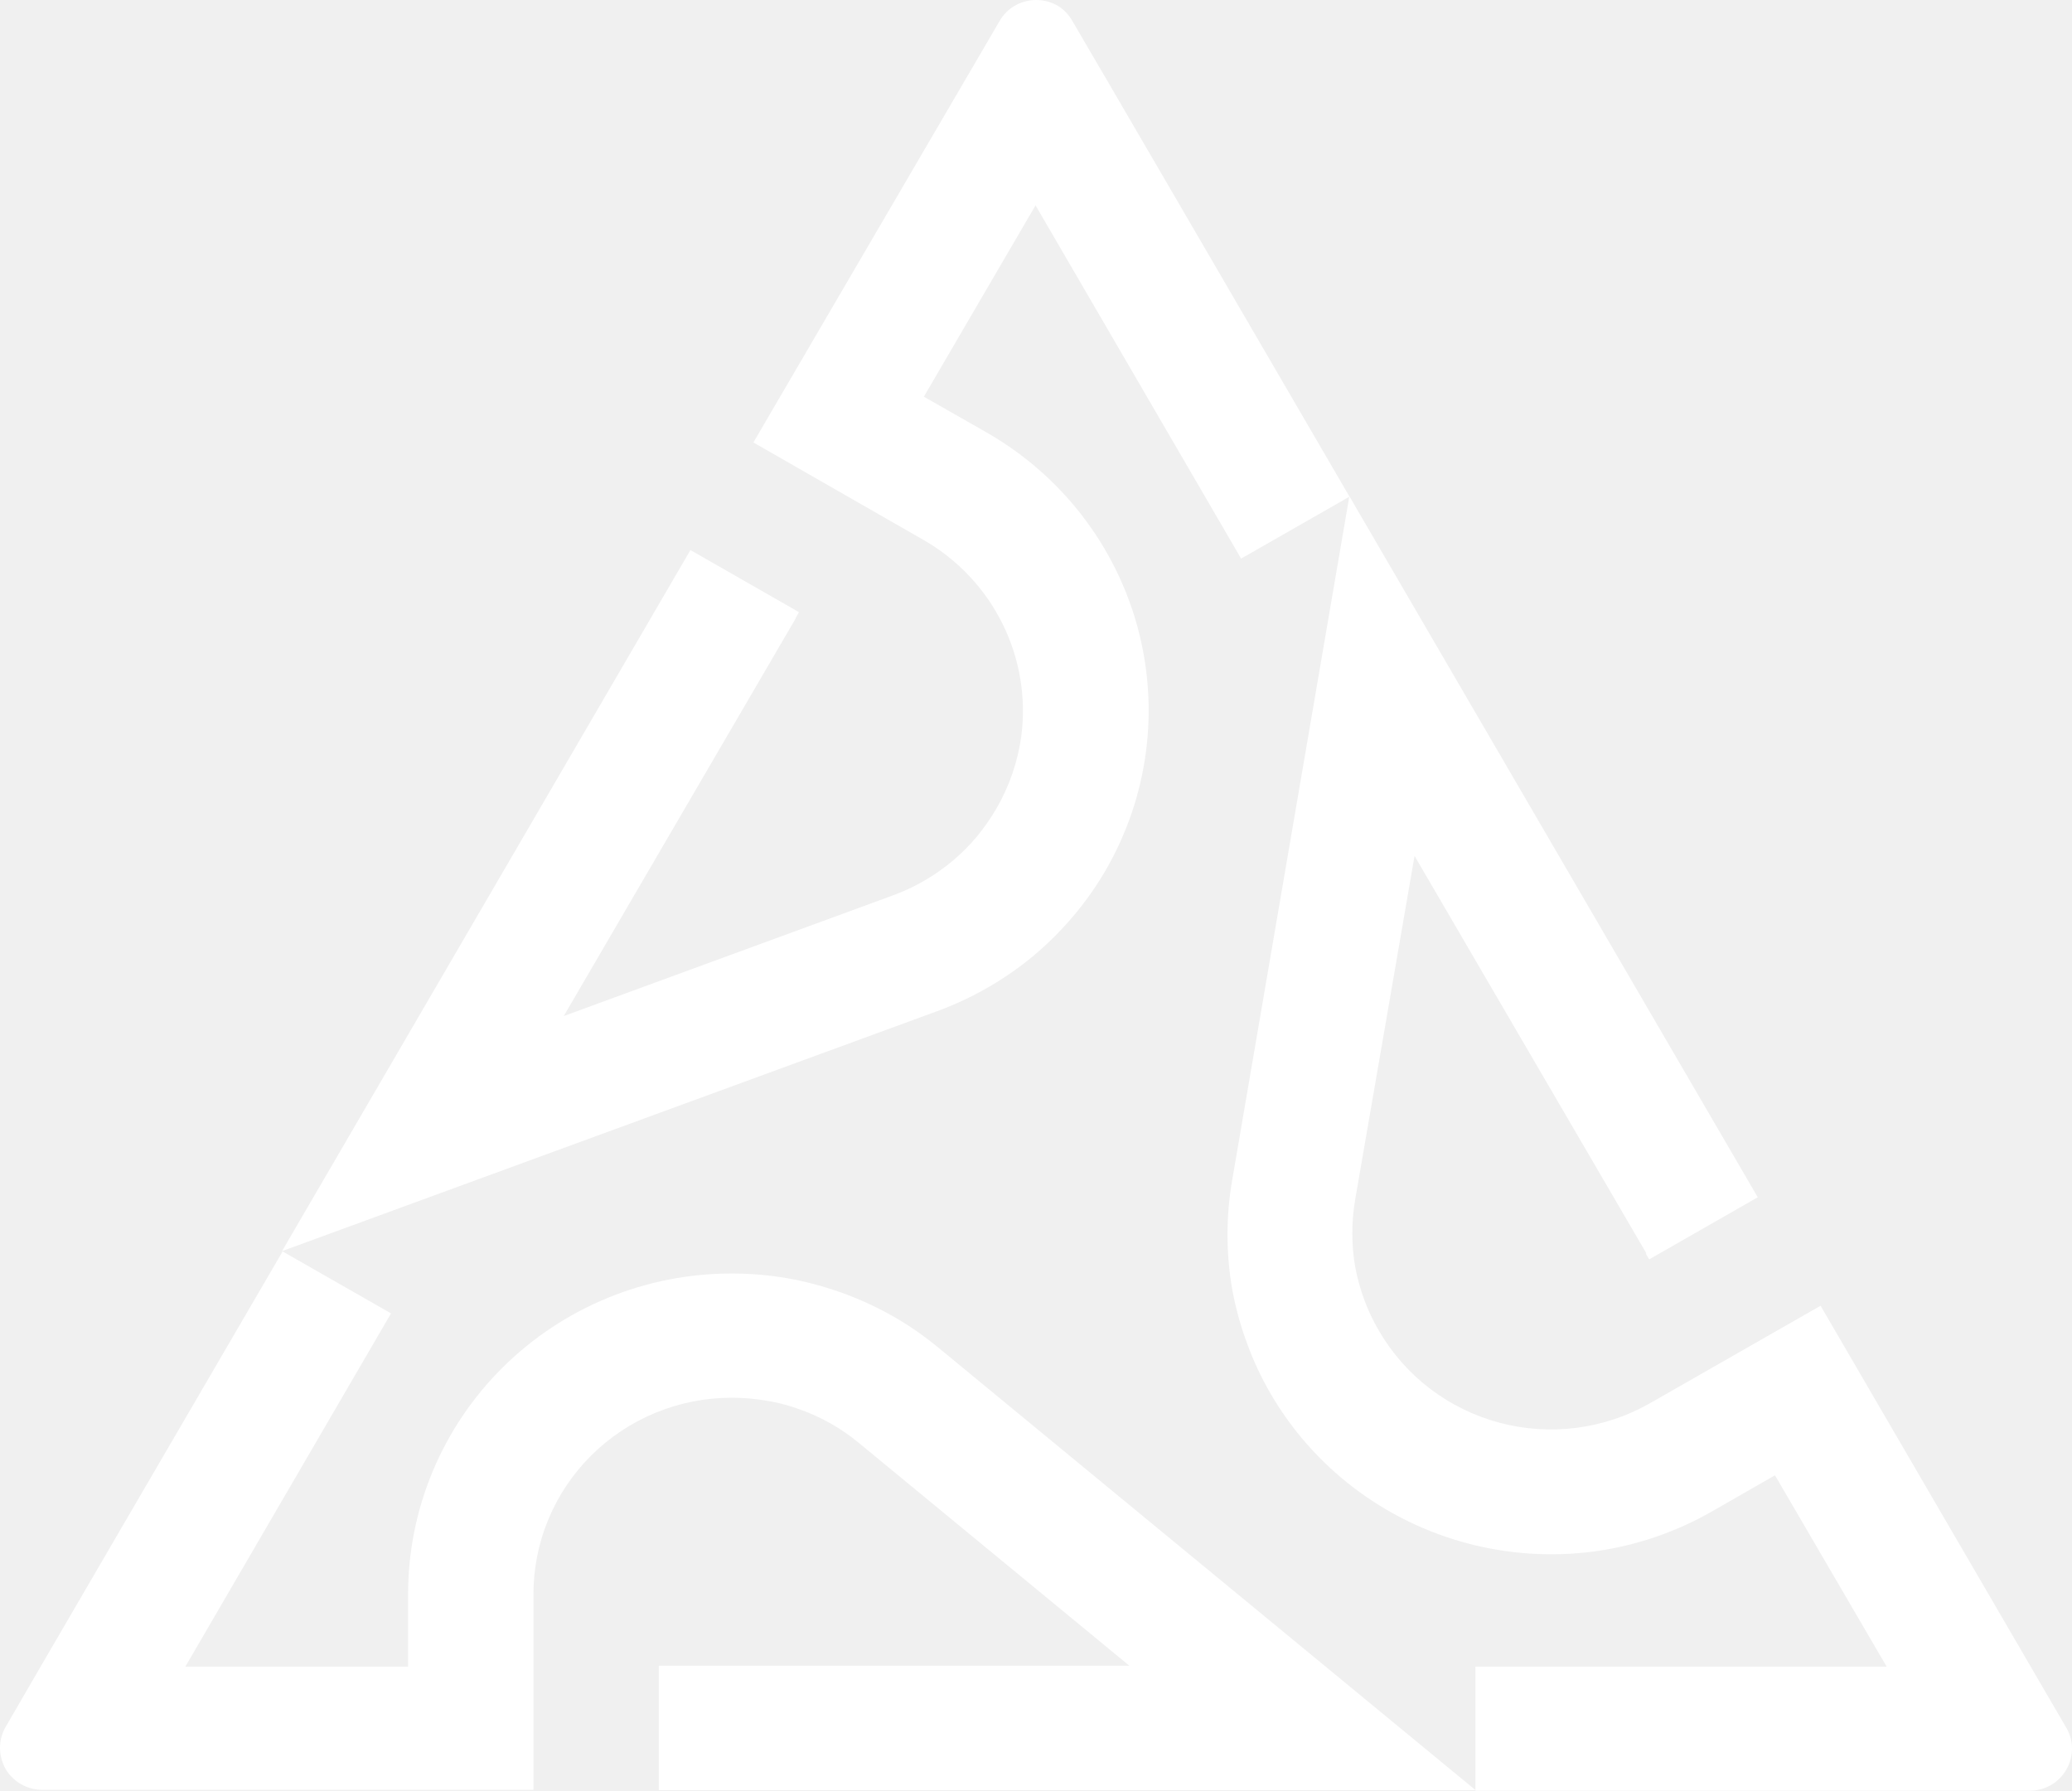
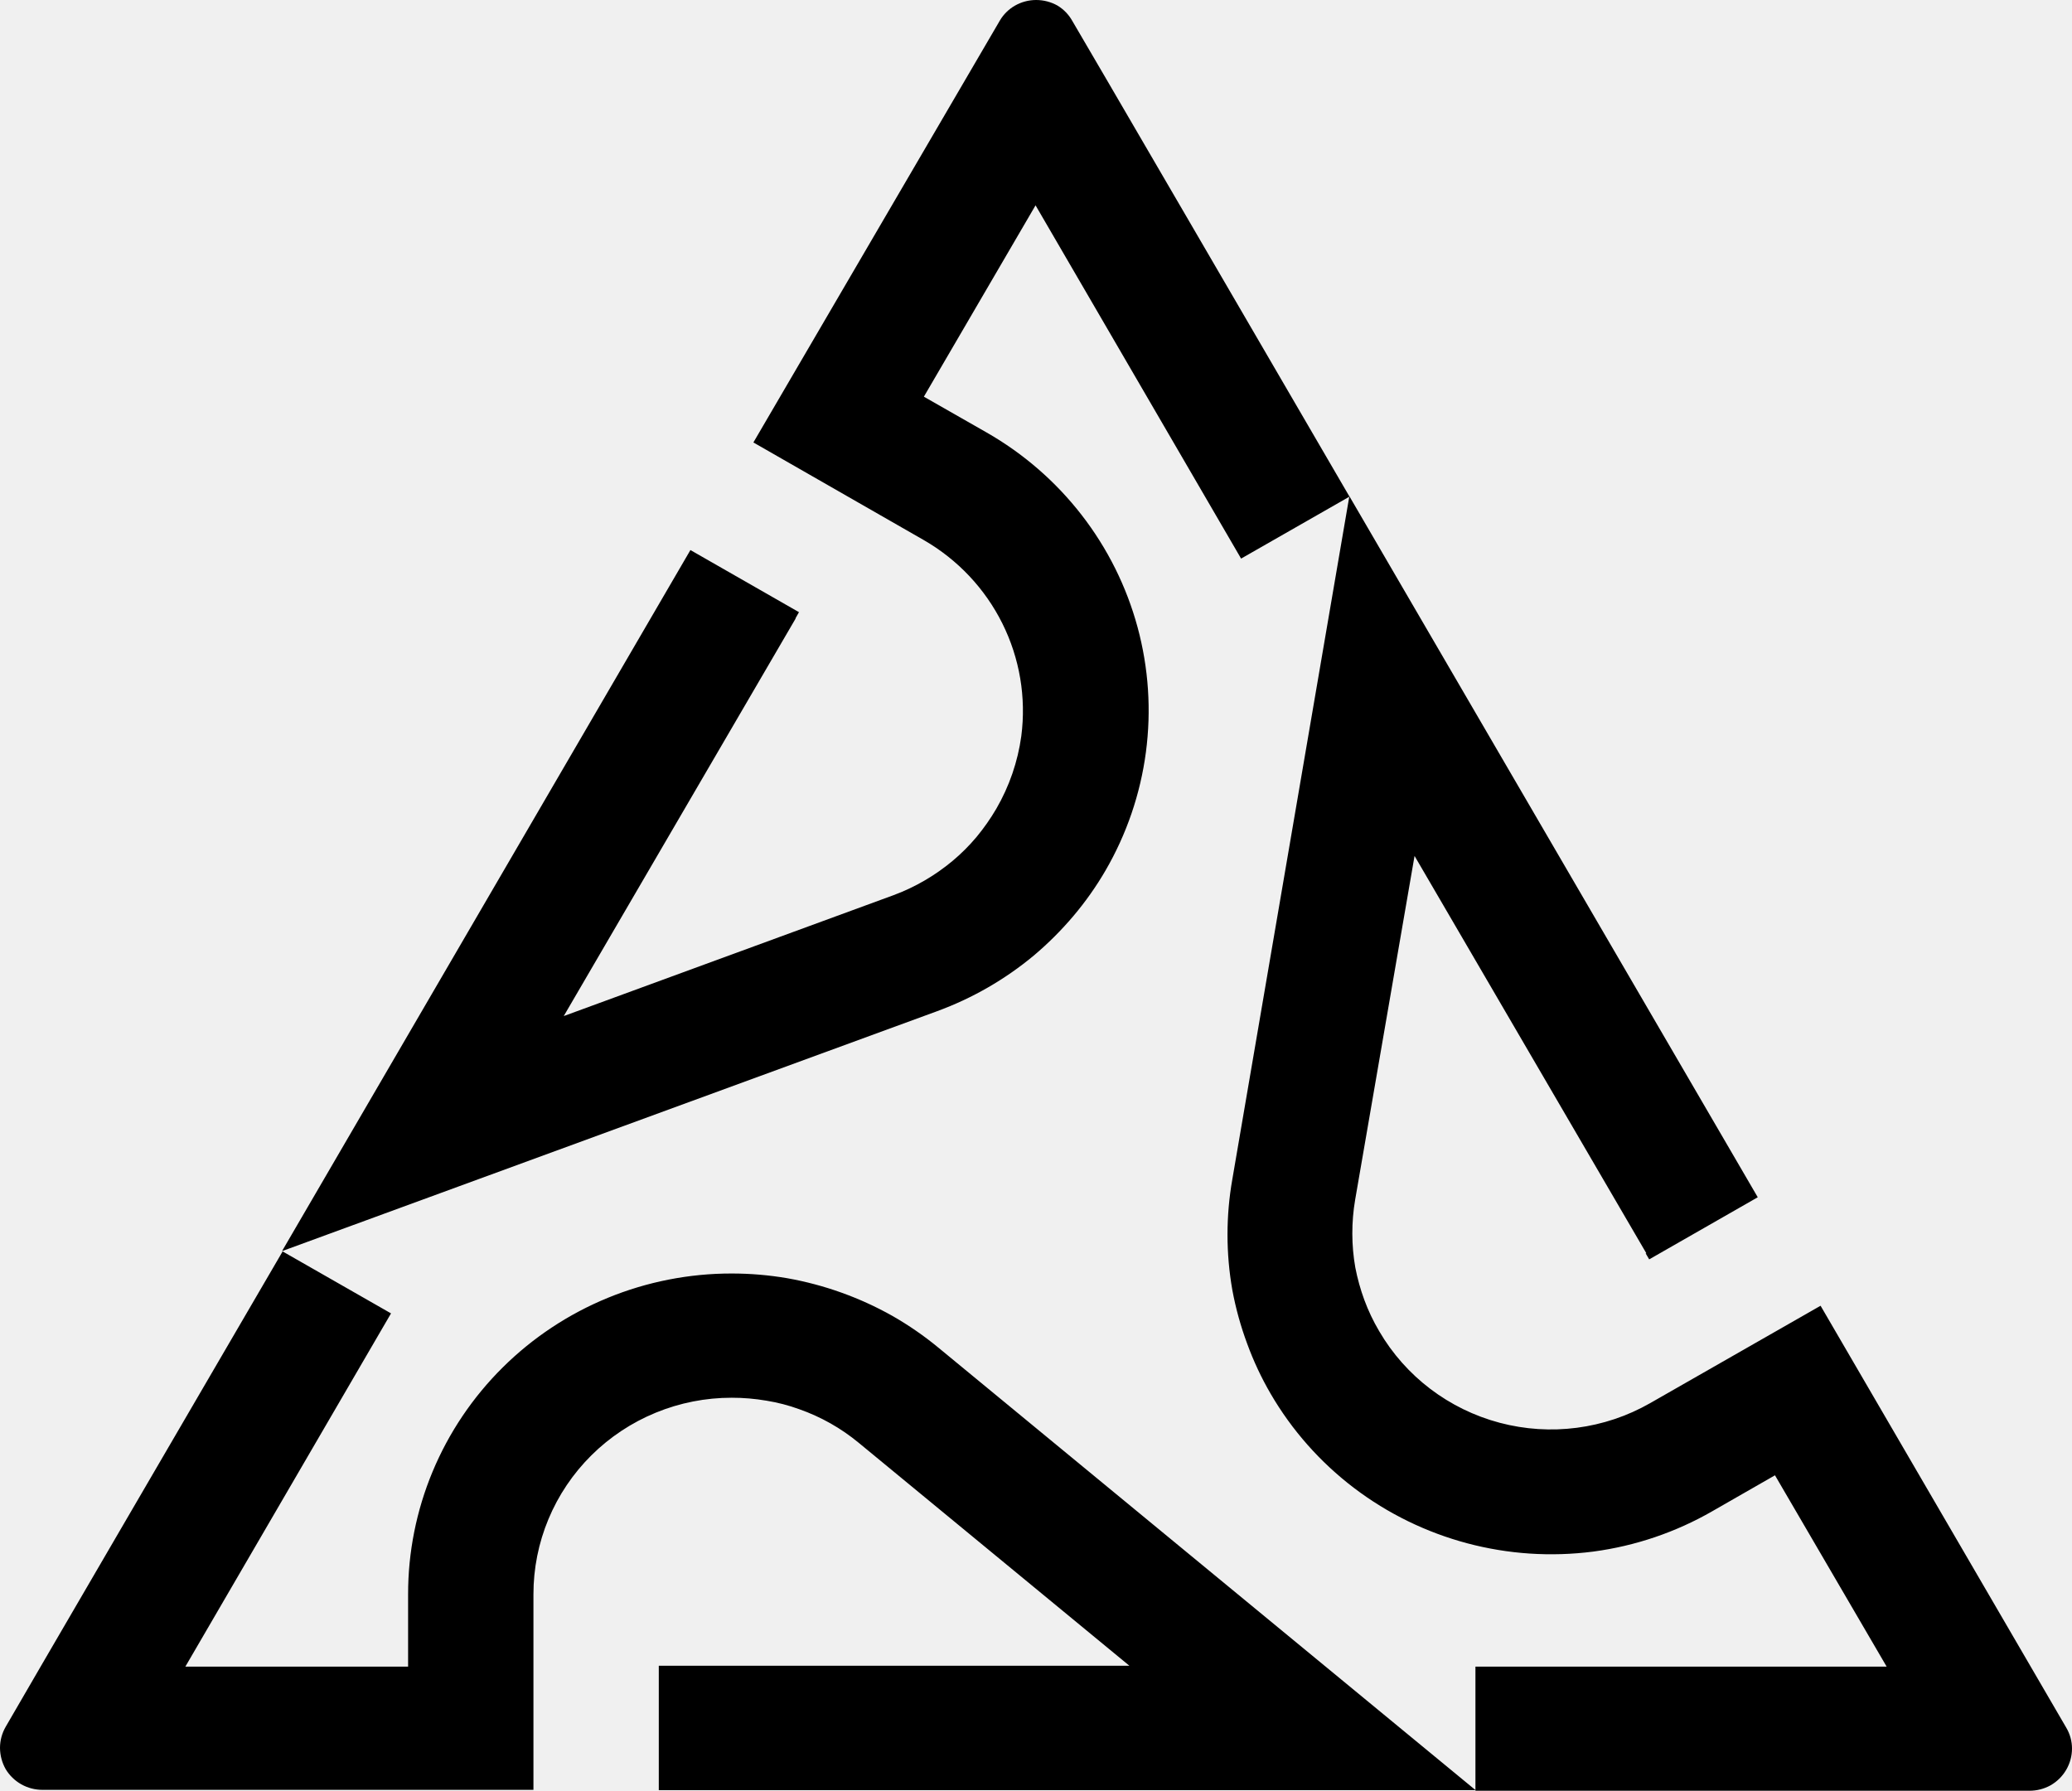
<svg xmlns="http://www.w3.org/2000/svg" width="501" height="433" viewBox="0 0 501 433" fill="none">
-   <path fill-rule="evenodd" clip-rule="evenodd" d="M398.085 303.057L342.032 206.962L327.668 290.102C327.206 292.818 326.978 295.569 326.986 298.324C326.99 301.056 327.23 303.782 327.704 306.474C328.22 309.15 328.953 311.78 329.894 314.34C330.862 316.956 332.063 319.481 333.485 321.885C339.847 332.796 350.319 340.759 362.6 344.022C374.881 347.285 387.967 345.583 398.983 339.289L440.206 315.728L499.599 417.731C500.519 419.272 501.003 421.03 501 422.821C500.994 424.617 500.513 426.38 499.606 427.935C498.699 429.49 497.397 430.782 495.829 431.683C494.261 432.555 492.492 433.009 490.694 433C490.694 433 385.05 433 356.754 433V402.997H456.186L429.182 356.728L414.029 365.413C405.191 370.498 395.43 373.812 385.302 375.165C364.685 377.846 343.839 372.303 327.345 359.754C319.201 353.554 312.368 345.826 307.236 337.011C304.99 333.15 303.092 329.101 301.562 324.91C299.993 320.69 298.791 316.343 297.971 311.919C296.415 303.065 296.415 294.01 297.971 285.155L326.268 119.977L425.017 289.497L398.768 304.516L397.906 303.057H398.085ZM192.364 149.482L193.189 148.023L166.94 133.003L68.191 302.523L226.585 244.51C235.099 241.39 243.007 236.839 249.961 231.057C253.423 228.138 256.63 224.935 259.549 221.483C262.437 218.069 265.02 214.413 267.269 210.556C272.407 201.728 275.739 191.983 277.075 181.878C278.412 171.772 277.727 161.505 275.059 151.663C272.392 141.82 267.793 132.595 261.528 124.514C255.262 116.433 247.452 109.655 238.542 104.566L223.389 95.918L250.392 49.649L300.09 135.068L326.303 120.084C312.155 95.775 259.405 5.161 259.298 5.09C258.448 3.556 257.211 2.268 255.707 1.352C254.13 0.466 252.348 0 250.536 0C248.719 0.001 246.934 0.48 245.365 1.388C243.881 2.25 242.644 3.476 241.774 4.947L182.165 106.986L223.353 130.583C231.557 135.306 238.172 142.324 242.369 150.757C246.566 159.191 248.158 168.664 246.945 177.99C246.097 184.171 244.048 190.129 240.912 195.537C239.501 197.953 237.891 200.25 236.101 202.406C234.348 204.492 232.413 206.422 230.319 208.172C228.208 209.936 225.95 211.519 223.568 212.905C221.164 214.307 218.641 215.498 216.028 216.464L136.31 245.685L192.364 149.589V149.482ZM161.087 402.783H159.292V432.858H356.79L226.908 325.871C223.427 322.997 219.702 320.425 215.776 318.183C207.883 313.742 199.286 310.661 190.353 309.072C185.917 308.314 181.424 307.933 176.923 307.933C166.642 307.924 156.46 309.925 146.96 313.821C137.46 317.717 128.829 323.432 121.561 330.64C114.293 337.847 108.531 346.404 104.604 355.821C100.677 365.239 98.663 375.331 98.677 385.521V402.997H44.814L94.548 317.578L68.335 302.595C54.186 326.868 1.365 417.447 1.365 417.553C0.472 419.104 0.002 420.858 0 422.643C0.013 424.438 0.482 426.2 1.365 427.768C2.281 429.299 3.585 430.567 5.146 431.447C6.708 432.327 8.474 432.788 10.27 432.786H128.985V385.521C128.975 379.278 130.208 373.093 132.614 367.322C135.019 361.551 138.549 356.307 143.002 351.891C147.455 347.474 152.743 343.971 158.564 341.583C164.384 339.194 170.623 337.967 176.923 337.972C179.739 337.97 182.55 338.208 185.325 338.684C188.031 339.119 190.689 339.81 193.261 340.748C198.496 342.59 203.359 345.337 207.625 348.863L273.087 402.783H161.087Z" fill="white" />
+   <path fill-rule="evenodd" clip-rule="evenodd" d="M398.085 303.057L342.032 206.962L327.668 290.102C327.206 292.818 326.978 295.569 326.986 298.324C326.99 301.056 327.23 303.782 327.704 306.474C328.22 309.15 328.953 311.78 329.894 314.34C330.862 316.956 332.063 319.481 333.485 321.885C339.847 332.796 350.319 340.759 362.6 344.022C374.881 347.285 387.967 345.583 398.983 339.289L440.206 315.728L499.599 417.731C500.519 419.272 501.003 421.03 501 422.821C500.994 424.617 500.513 426.38 499.606 427.935C498.699 429.49 497.397 430.782 495.829 431.683C494.261 432.555 492.492 433.009 490.694 433C490.694 433 385.05 433 356.754 433V402.997H456.186L429.182 356.728L414.029 365.413C405.191 370.498 395.43 373.812 385.302 375.165C364.685 377.846 343.839 372.303 327.345 359.754C319.201 353.554 312.368 345.826 307.236 337.011C304.99 333.15 303.092 329.101 301.562 324.91C299.993 320.69 298.791 316.343 297.971 311.919C296.415 303.065 296.415 294.01 297.971 285.155L326.268 119.977L425.017 289.497L398.768 304.516L397.906 303.057H398.085ZM192.364 149.482L193.189 148.023L166.94 133.003L68.191 302.523L226.585 244.51C235.099 241.39 243.007 236.839 249.961 231.057C253.423 228.138 256.63 224.935 259.549 221.483C262.437 218.069 265.02 214.413 267.269 210.556C272.407 201.728 275.739 191.983 277.075 181.878C278.412 171.772 277.727 161.505 275.059 151.663C272.392 141.82 267.793 132.595 261.528 124.514C255.262 116.433 247.452 109.655 238.542 104.566L223.389 95.918L250.392 49.649L300.09 135.068L326.303 120.084C312.155 95.775 259.405 5.161 259.298 5.09C258.448 3.556 257.211 2.268 255.707 1.352C254.13 0.466 252.348 0 250.536 0C248.719 0.001 246.934 0.48 245.365 1.388C243.881 2.25 242.644 3.476 241.774 4.947L182.165 106.986L223.353 130.583C231.557 135.306 238.172 142.324 242.369 150.757C246.566 159.191 248.158 168.664 246.945 177.99C246.097 184.171 244.048 190.129 240.912 195.537C239.501 197.953 237.891 200.25 236.101 202.406C234.348 204.492 232.413 206.422 230.319 208.172C228.208 209.936 225.95 211.519 223.568 212.905C221.164 214.307 218.641 215.498 216.028 216.464L136.31 245.685L192.364 149.589V149.482ZM161.087 402.783H159.292V432.858H356.79L226.908 325.871C223.427 322.997 219.702 320.425 215.776 318.183C207.883 313.742 199.286 310.661 190.353 309.072C185.917 308.314 181.424 307.933 176.923 307.933C166.642 307.924 156.46 309.925 146.96 313.821C137.46 317.717 128.829 323.432 121.561 330.64C114.293 337.847 108.531 346.404 104.604 355.821C100.677 365.239 98.663 375.331 98.677 385.521V402.997H44.814L94.548 317.578L68.335 302.595C54.186 326.868 1.365 417.447 1.365 417.553C0.472 419.104 0.002 420.858 0 422.643C0.013 424.438 0.482 426.2 1.365 427.768C2.281 429.299 3.585 430.567 5.146 431.447C6.708 432.327 8.474 432.788 10.27 432.786H128.985V385.521C128.975 379.278 130.208 373.093 132.614 367.322C135.019 361.551 138.549 356.307 143.002 351.891C147.455 347.474 152.743 343.971 158.564 341.583C164.384 339.194 170.623 337.967 176.923 337.972C179.739 337.97 182.55 338.208 185.325 338.684C188.031 339.119 190.689 339.81 193.261 340.748C198.496 342.59 203.359 345.337 207.625 348.863L273.087 402.783H161.087Z" fill="black" />
</svg>
